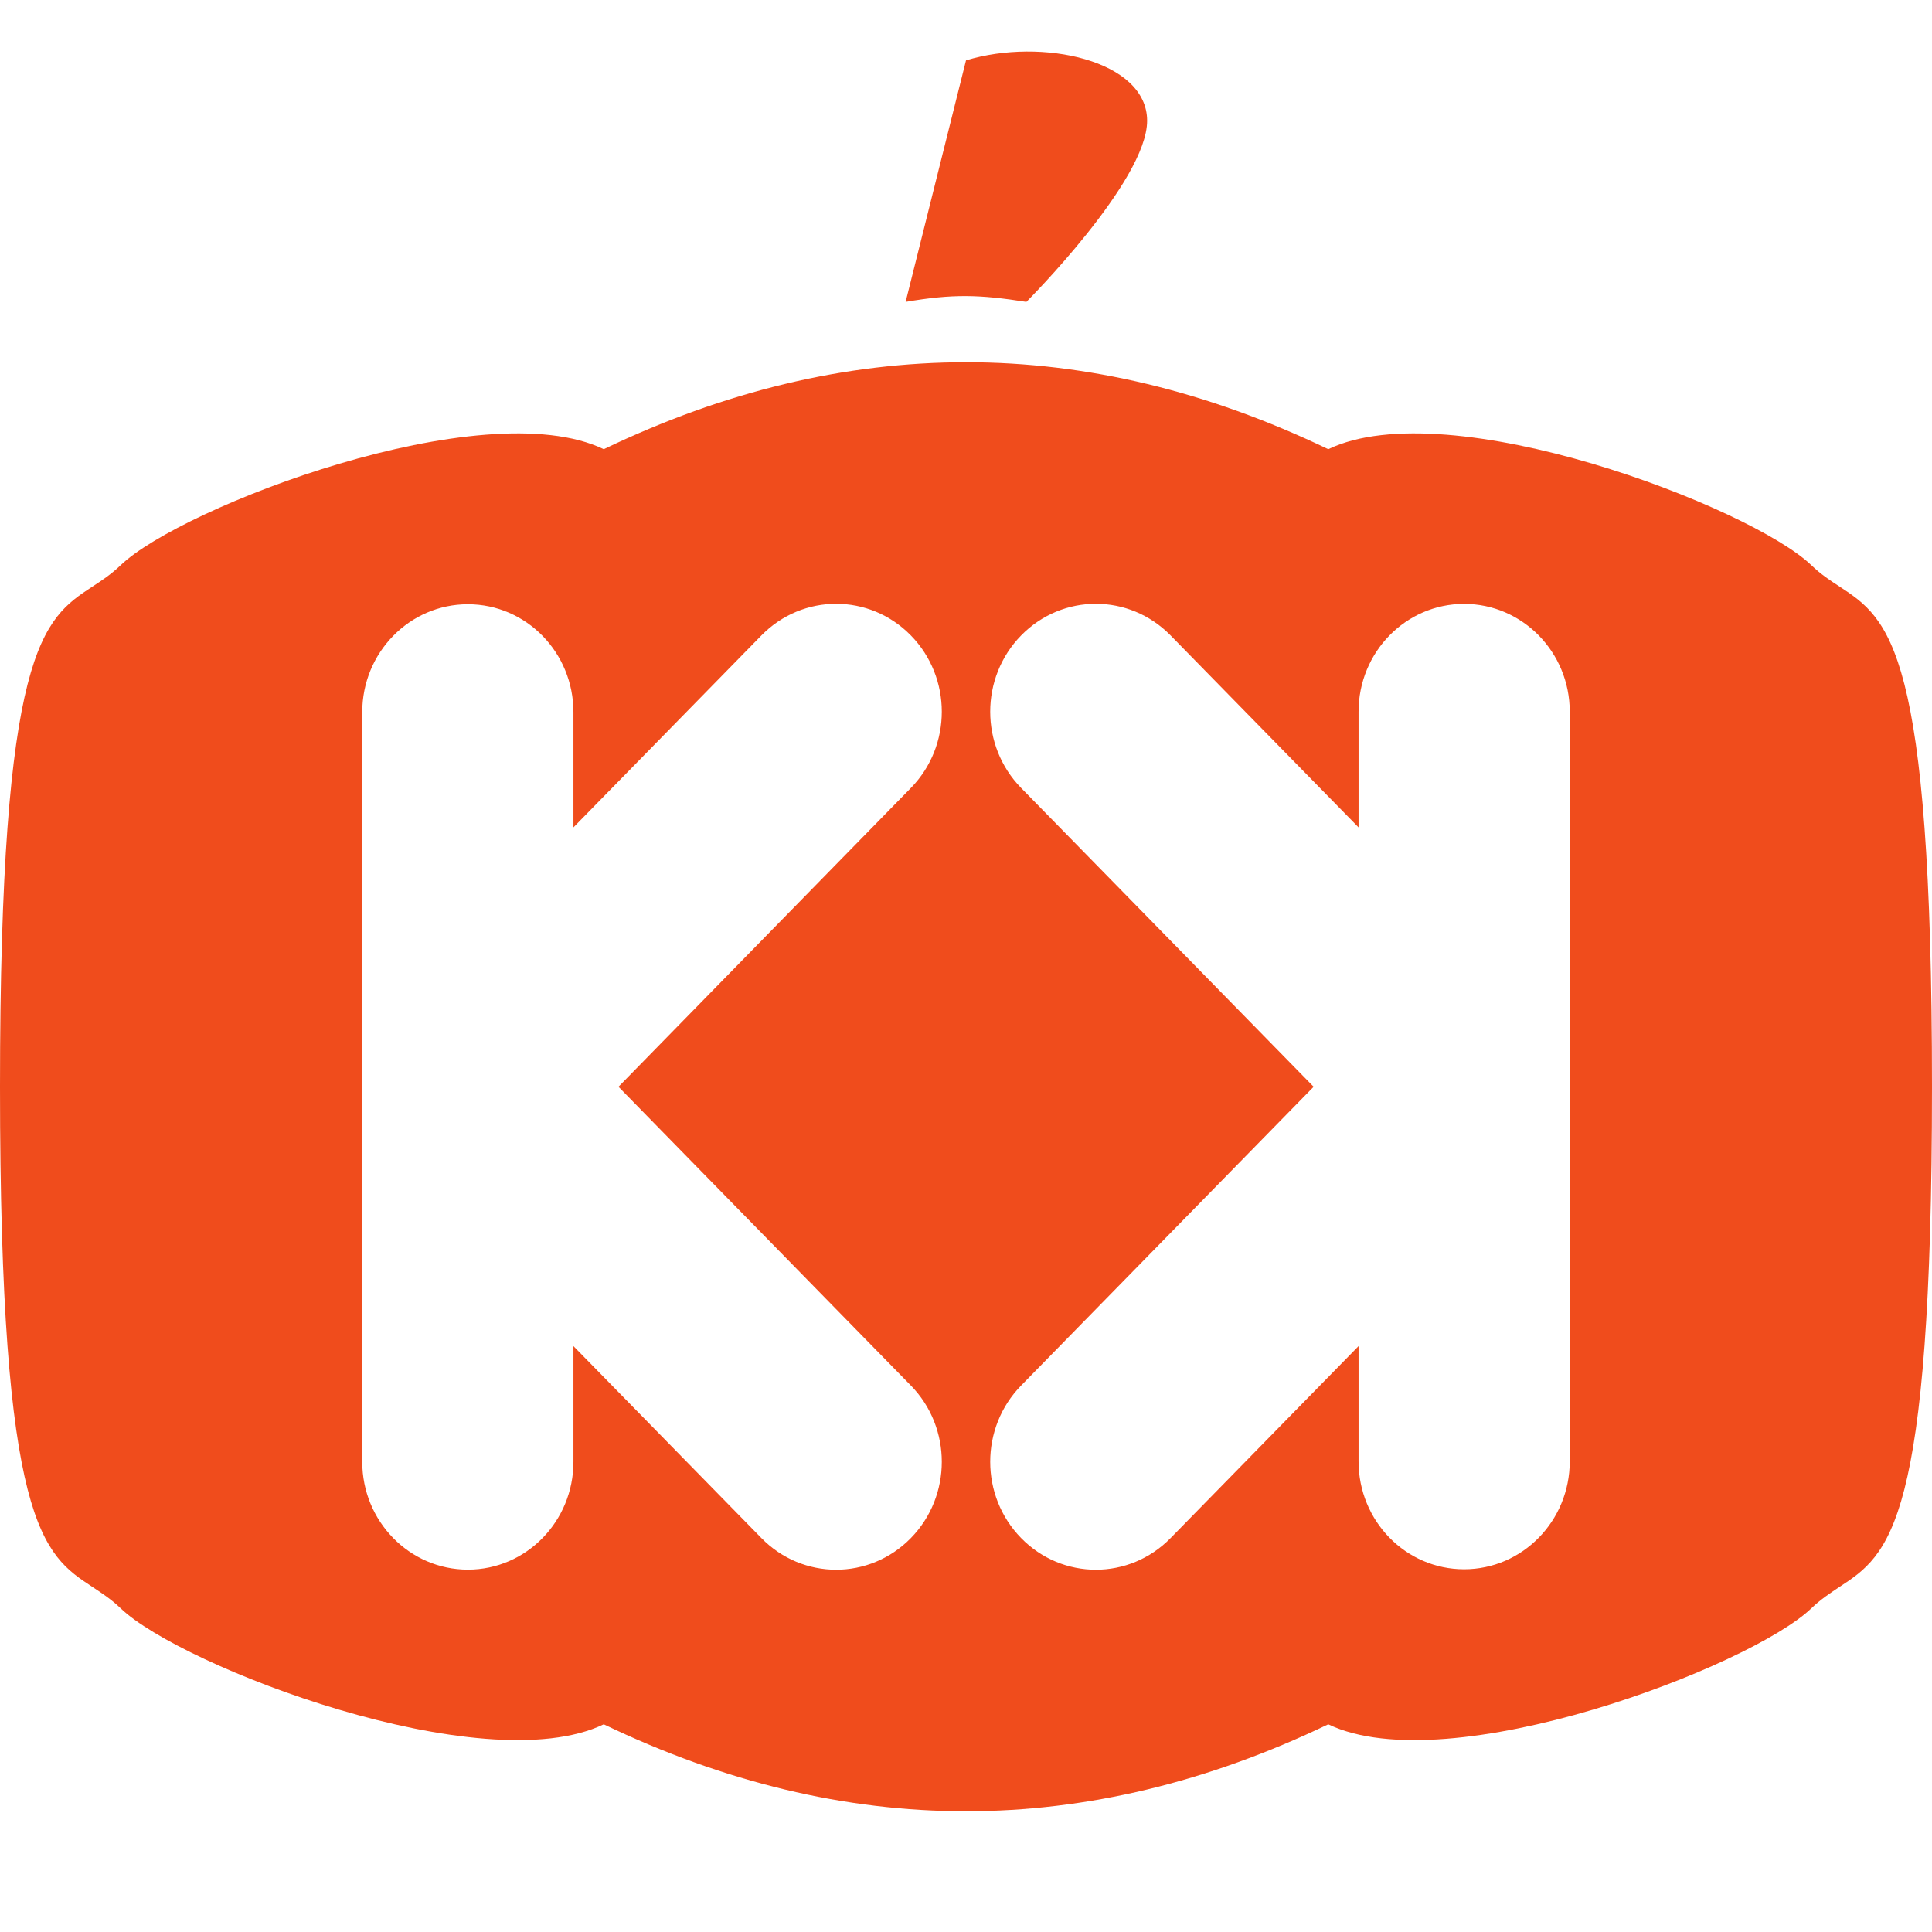
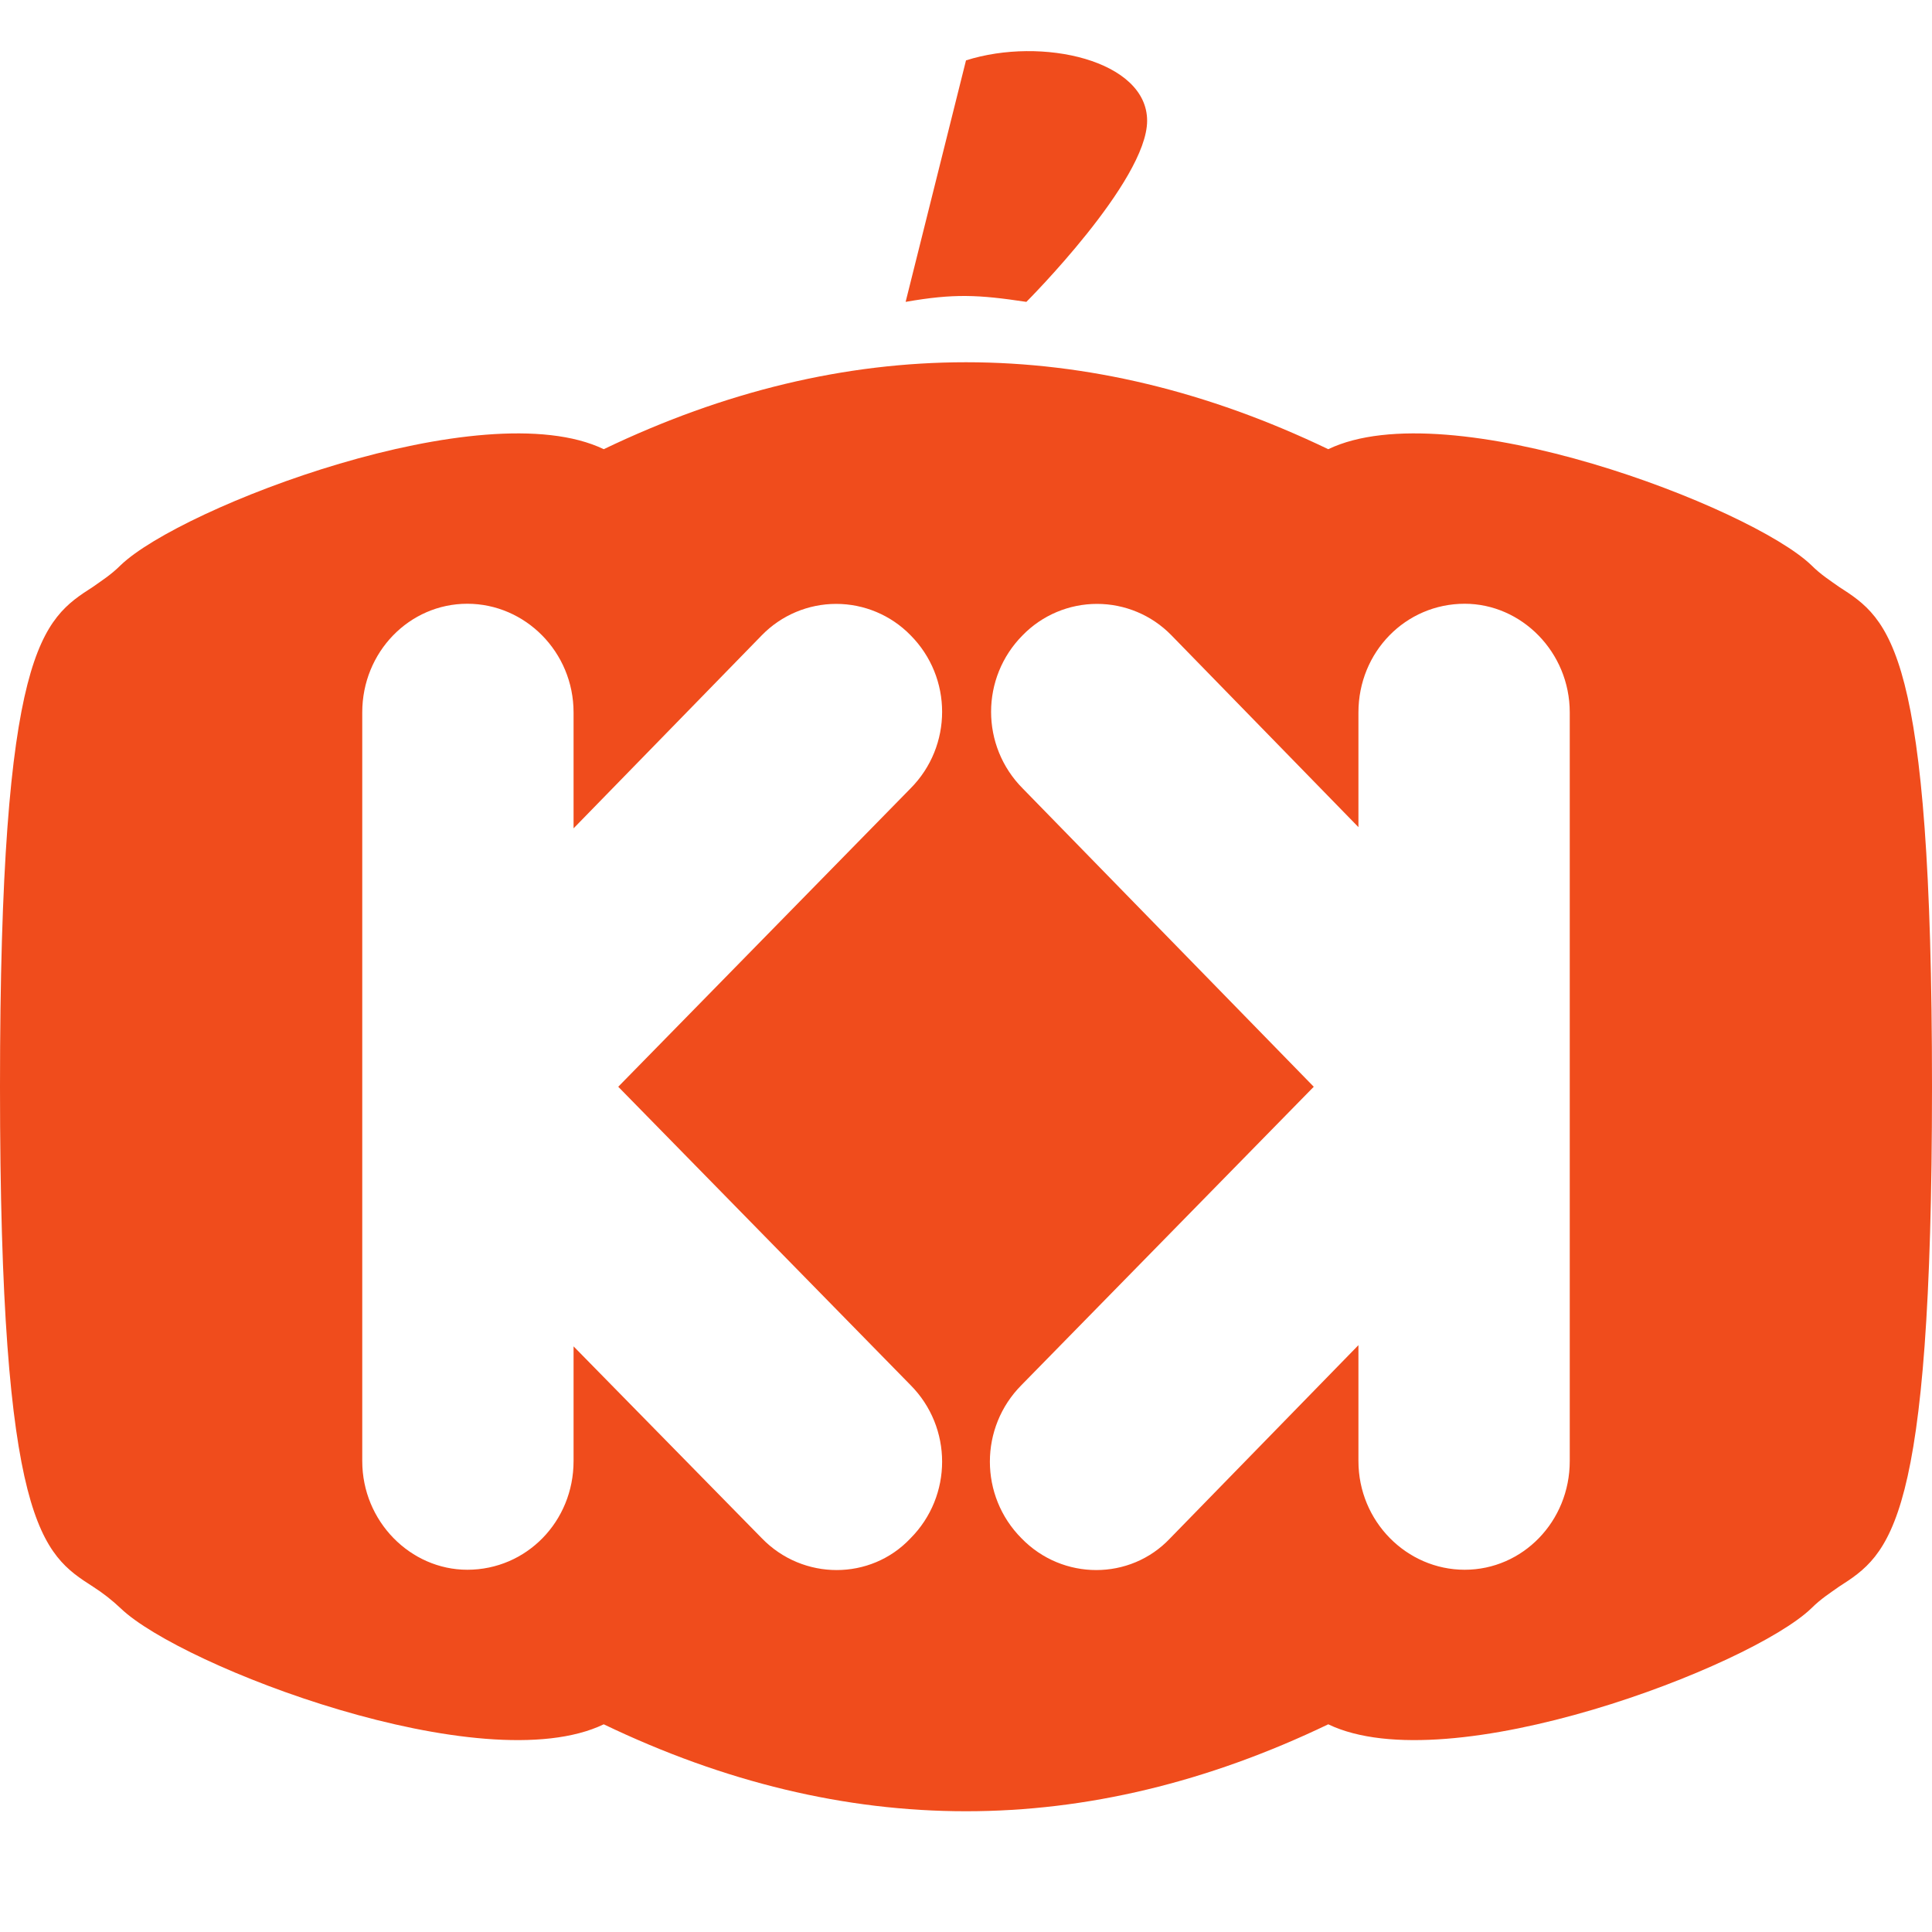
- <svg xmlns="http://www.w3.org/2000/svg" width="16" height="16" viewBox="0 0 16 16" fill="none">
-   <path fill-rule="evenodd" clip-rule="evenodd" d="M11 3.72C12 3.24 14.5 4.2 15 4.68C15.079 4.756 15.158 4.808 15.235 4.858C15.645 5.128 16 5.361 16 9C16 12.639 15.645 12.872 15.234 13.142C15.158 13.193 15.079 13.244 15 13.32C14.5 13.8 12 14.76 11 14.28C10 14.76 8.999 15 7.999 15C6.999 15 6 14.76 5 14.28C4 14.76 1.5 13.8 1 13.32C0.921 13.244 0.842 13.193 0.765 13.142C0.355 12.872 0 12.639 0 9C0 5.361 0.355 5.128 0.765 4.858C0.842 4.808 0.921 4.756 1 4.68C1.5 4.2 4 3.24 5 3.72C6 3.24 7 3 8.001 3C9.001 3 10 3.24 11 3.72ZM4.749 5.898C4.749 5.404 4.358 5.004 3.875 5.004C3.392 5.004 3 5.404 3 5.898V12.106C3 12.599 3.392 12.999 3.875 12.999C4.358 12.999 4.749 12.599 4.749 12.106V11.148L6.306 12.738C6.648 13.087 7.201 13.087 7.543 12.738C7.885 12.389 7.885 11.823 7.543 11.474L5.122 9L7.543 6.526C7.885 6.177 7.885 5.611 7.543 5.262C7.201 4.913 6.648 4.913 6.306 5.262L4.749 6.852V5.898ZM11.251 12.102C11.251 12.596 11.642 12.996 12.125 12.996C12.608 12.996 13 12.596 13 12.102V5.894C13 5.401 12.608 5.001 12.125 5.001C11.642 5.001 11.251 5.401 11.251 5.894V6.852L9.694 5.262C9.352 4.913 8.799 4.913 8.457 5.262C8.115 5.611 8.115 6.177 8.457 6.526L10.879 9L8.457 11.474C8.115 11.823 8.115 12.389 8.457 12.738C8.799 13.087 9.352 13.087 9.694 12.738L11.251 11.148V12.102Z" fill="#F04C1C" />
-   <path d="M8.5 2.5C8.108 2.439 7.892 2.433 7.5 2.5L8 0.5C8.63 0.308 9.5 0.5 9.5 1C9.5 1.5 8.5 2.5 8.5 2.5Z" fill="#F04C1C" />
+ <svg xmlns="http://www.w3.org/2000/svg" width="16" height="16" fill="none">
+   <path fill="#F04C1C" fill-rule="evenodd" d="M11 3.72c1-.48 3.5.48 4 .96.08.08.16.13.23.18.42.27.77.5.77 4.14 0 3.64-.35 3.87-.77 4.14-.07.05-.15.1-.23.18-.5.48-3 1.44-4 .96-1 .48-2 .72-3 .72s-2-.24-3-.72c-1 .48-3.5-.48-4-.96a1.53 1.53 0 0 0-.23-.18C.35 12.87 0 12.64 0 9c0-3.64.35-3.87.77-4.14.07-.05.15-.1.23-.18.5-.48 3-1.44 4-.96C6 3.24 7 3 8 3s2 .24 3 .72ZM4.75 5.9c0-.5-.4-.9-.88-.9S3 5.4 3 5.9v6.2c0 .5.4.9.87.9.49 0 .88-.4.88-.9v-.95l1.56 1.59c.34.35.9.35 1.23 0a.9.9 0 0 0 0-1.27L5.12 9l2.42-2.47a.9.9 0 0 0 0-1.27.86.86 0 0 0-1.23 0l-1.56 1.6V5.9Zm6.5 6.2c0 .5.4.9.88.9s.87-.4.87-.9V5.9c0-.5-.4-.9-.87-.9-.49 0-.88.4-.88.9v.95L9.7 5.26a.86.86 0 0 0-1.23 0 .9.9 0 0 0 0 1.27L10.88 9l-2.42 2.47a.9.9 0 0 0 0 1.27c.34.35.9.35 1.23 0l1.56-1.6v.96Z" clip-rule="evenodd" />
+   <path fill="#F04C1C" d="M8.5 2.5c-.4-.06-.6-.07-1 0l.5-2c.63-.2 1.5 0 1.5.5s-1 1.5-1 1.5Z" />
</svg>
